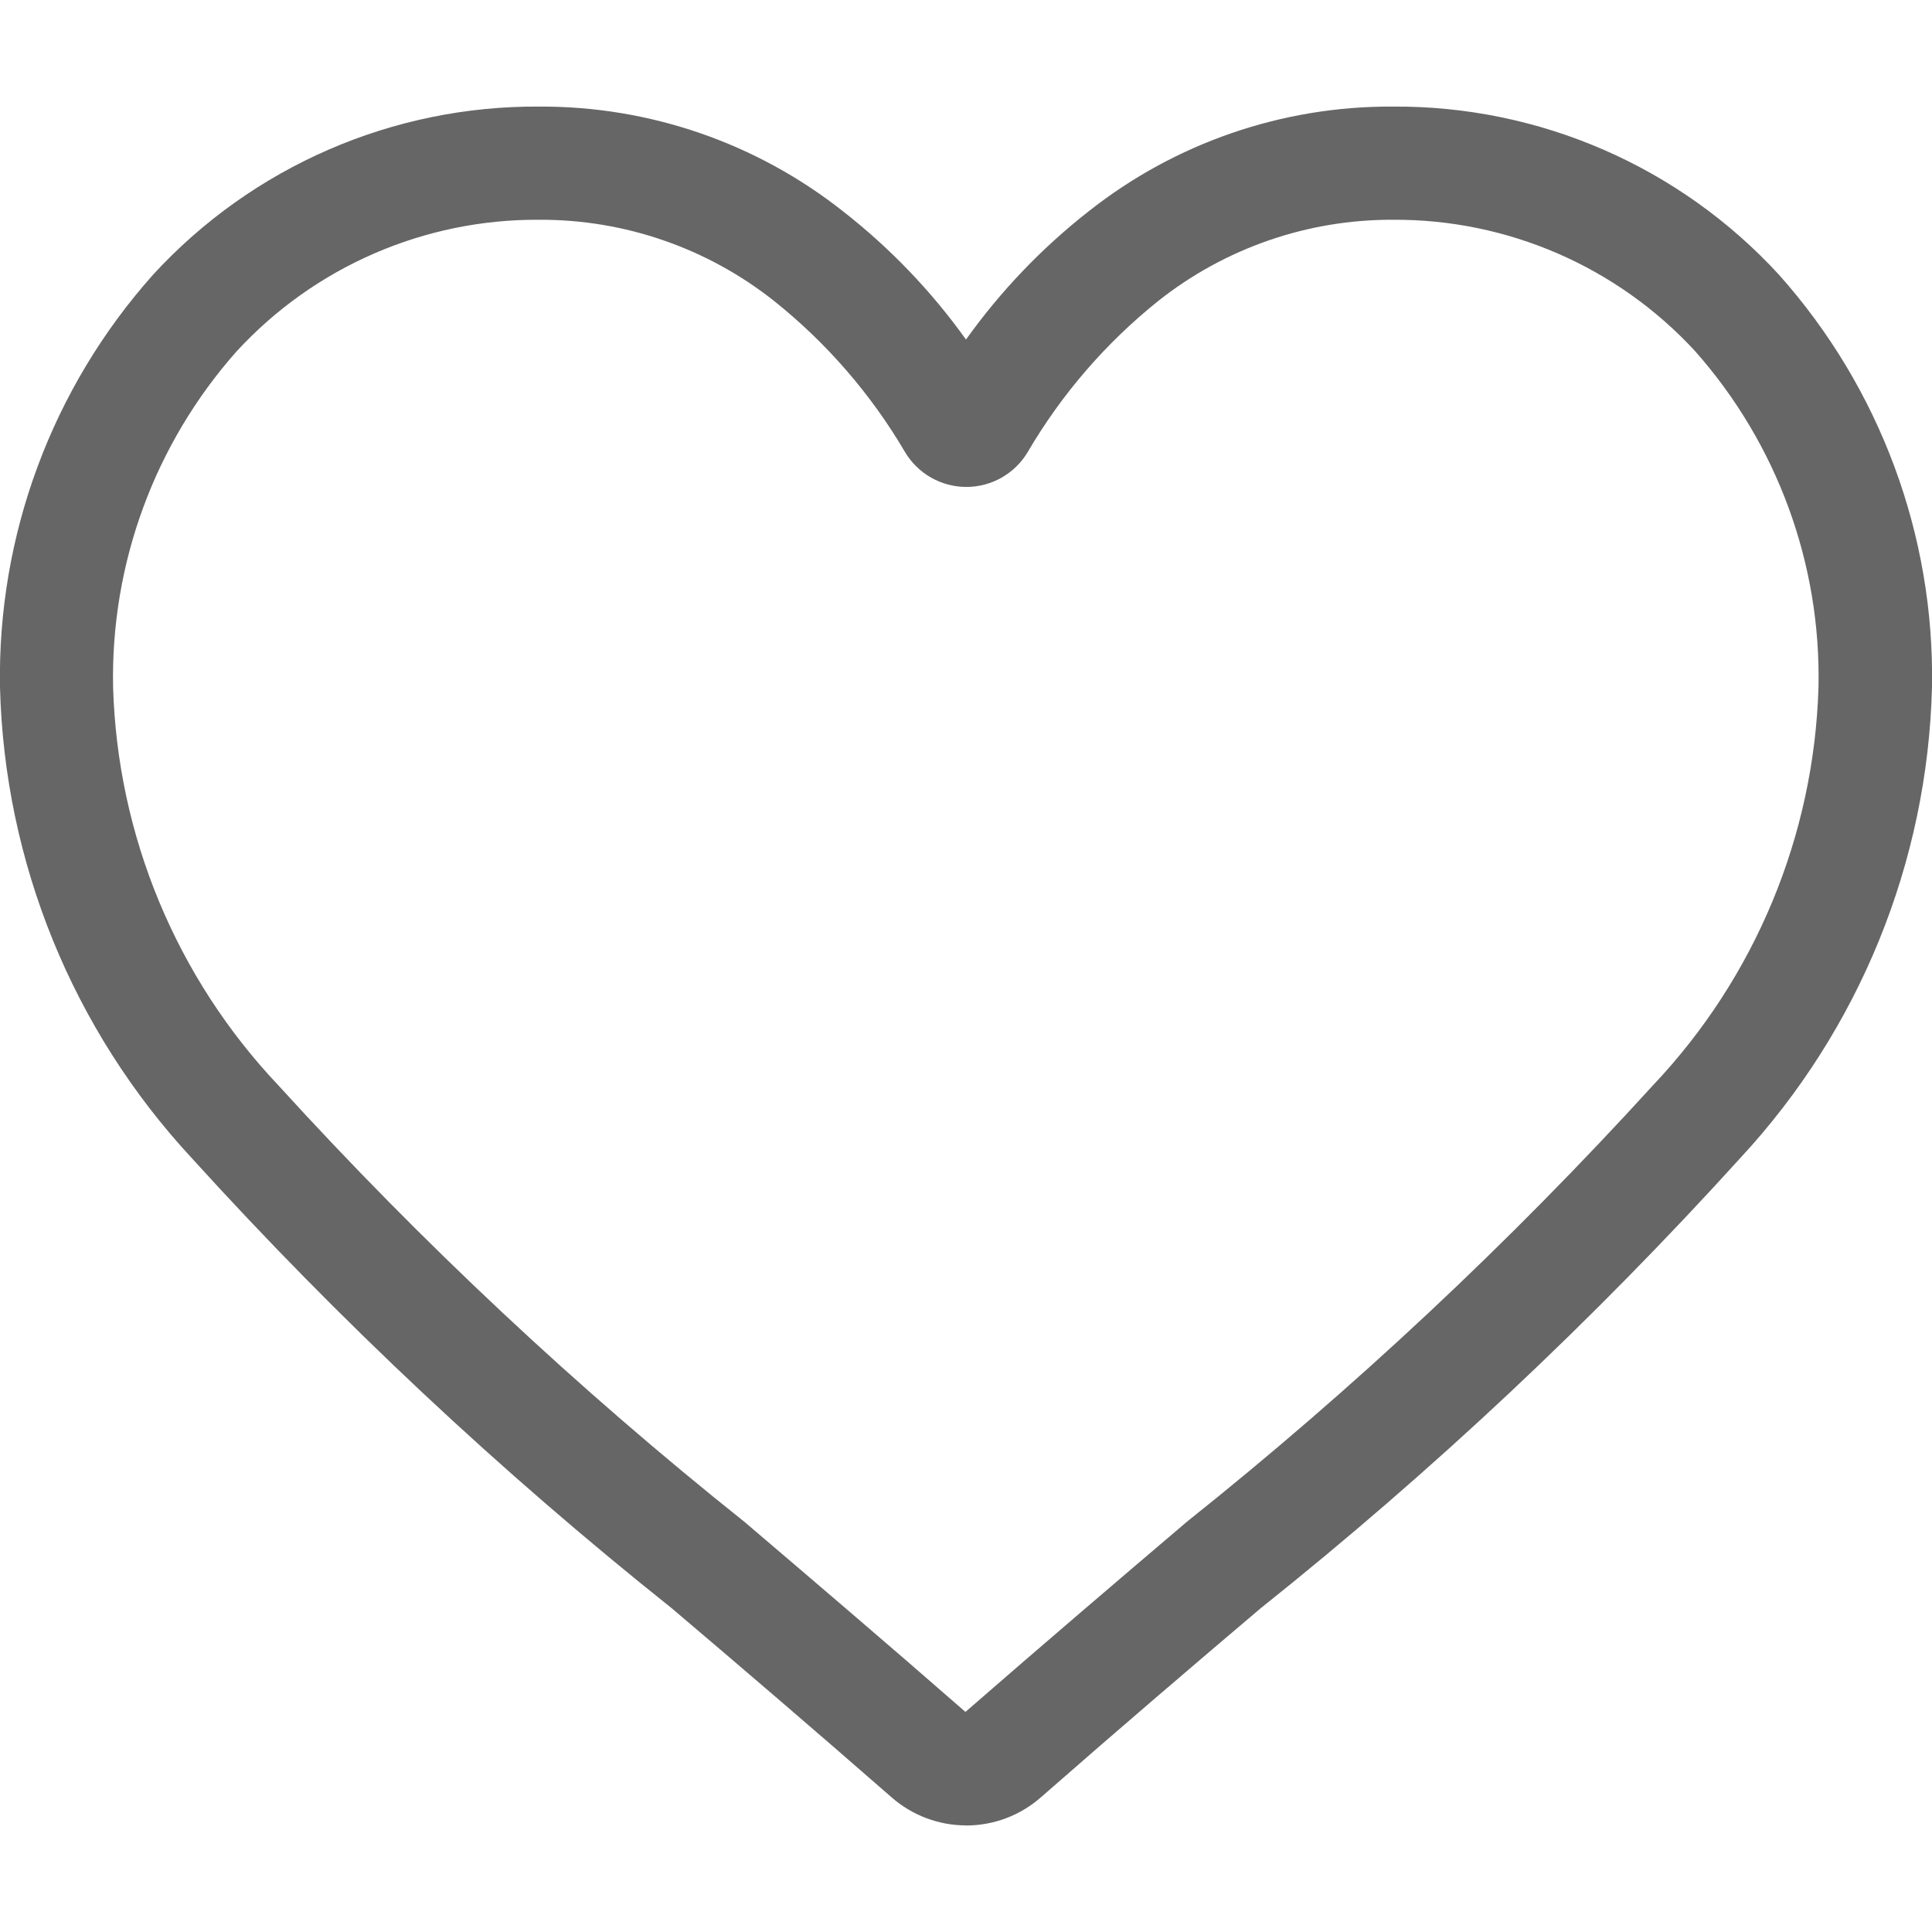
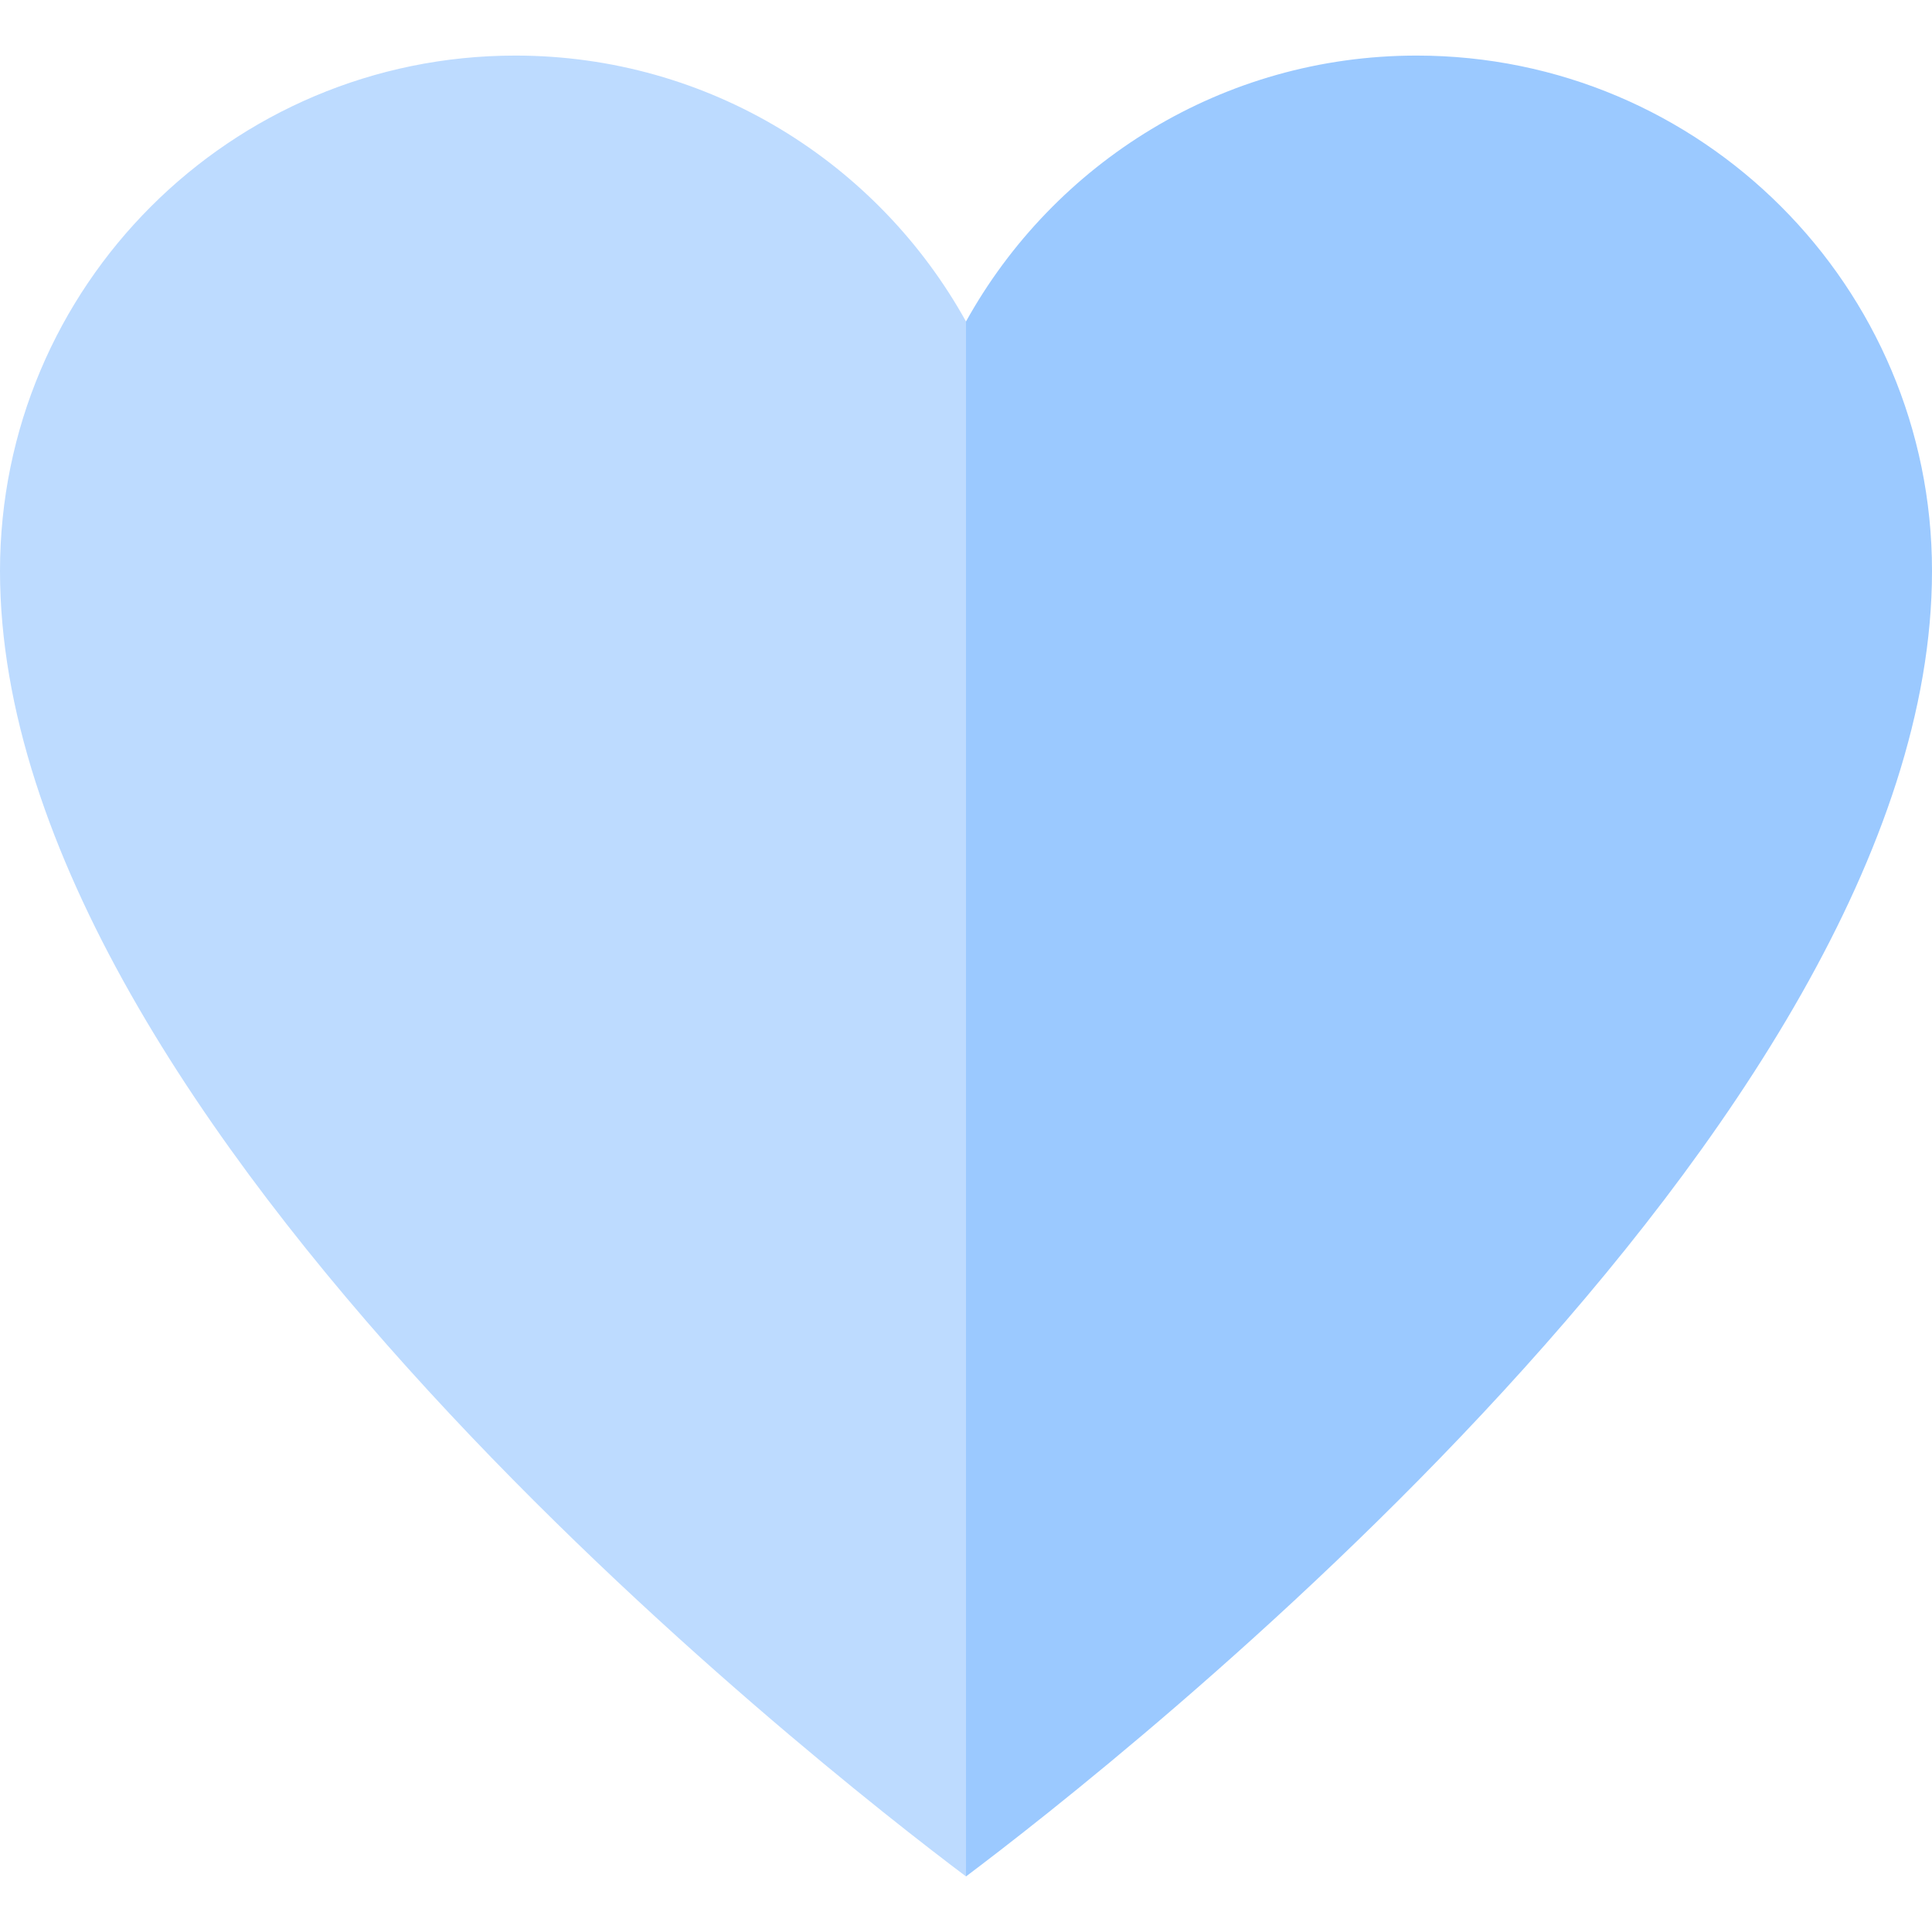
- <svg xmlns="http://www.w3.org/2000/svg" width="24" height="24" viewBox="0 0 24 24">
-   <defs>
-     <clipPath id="clip-path">
-       <rect id="Rectangle_46" data-name="Rectangle 46" width="24" height="24" transform="translate(136 770)" fill="#7a4444" />
-     </clipPath>
-   </defs>
-   <g id="Mask_Group_10" data-name="Mask Group 10" transform="translate(-136 -770)" opacity="0.6" clip-path="url(#clip-path)">
-     <path id="heart" d="M12,21.352A1.407,1.407,0,0,1,11.072,21c-.97-.848-1.9-1.644-2.729-2.347l0,0A50.753,50.753,0,0,1,2.38,13.06,8.933,8.933,0,0,1,0,7.213,7.5,7.5,0,0,1,1.9,2.09,6.454,6.454,0,0,1,6.7,0a6.037,6.037,0,0,1,3.771,1.3A7.715,7.715,0,0,1,12,2.894,7.716,7.716,0,0,1,13.525,1.3,6.037,6.037,0,0,1,17.3,0a6.454,6.454,0,0,1,4.8,2.09A7.5,7.5,0,0,1,24,7.213a8.932,8.932,0,0,1-2.38,5.847,50.748,50.748,0,0,1-5.958,5.593c-.826.7-1.762,1.5-2.734,2.352a1.408,1.408,0,0,1-.928.348ZM6.7,1.406A5.063,5.063,0,0,0,2.937,3.043a6.1,6.1,0,0,0-1.532,4.17,7.516,7.516,0,0,0,2.057,4.95,49.945,49.945,0,0,0,5.788,5.42l0,0c.828.706,1.766,1.505,2.743,2.359.983-.856,1.922-1.657,2.752-2.363a49.957,49.957,0,0,0,5.788-5.42,7.517,7.517,0,0,0,2.057-4.95,6.1,6.1,0,0,0-1.532-4.17A5.063,5.063,0,0,0,17.3,1.406a4.663,4.663,0,0,0-2.911,1.008,6.822,6.822,0,0,0-1.622,1.877.887.887,0,0,1-1.525,0A6.816,6.816,0,0,0,9.615,2.414,4.663,4.663,0,0,0,6.7,1.406Zm0,0" transform="translate(136 771.324)" />
+ <svg xmlns="http://www.w3.org/2000/svg" height="800px" width="800px" version="1.1" id="Layer_1" viewBox="0 0 495 495" xml:space="preserve">
+   <g>
+     <path style="fill:#9BC9FF;" d="M362.96,14.24c-49.72,0-92.95,27.53-115.46,68.13v398.39C284.67,452.84,495,288.55,495,146.28   C495,73.36,435.88,14.24,362.96,14.24z" />
+     <path style="fill:#BDDBFF;" d="M132.04,14.24C59.12,14.24,0,73.36,0,146.28c0,142.26,210.33,306.55,247.5,334.48V82.37   C224.99,41.77,181.76,14.24,132.04,14.24z" />
  </g>
</svg>
